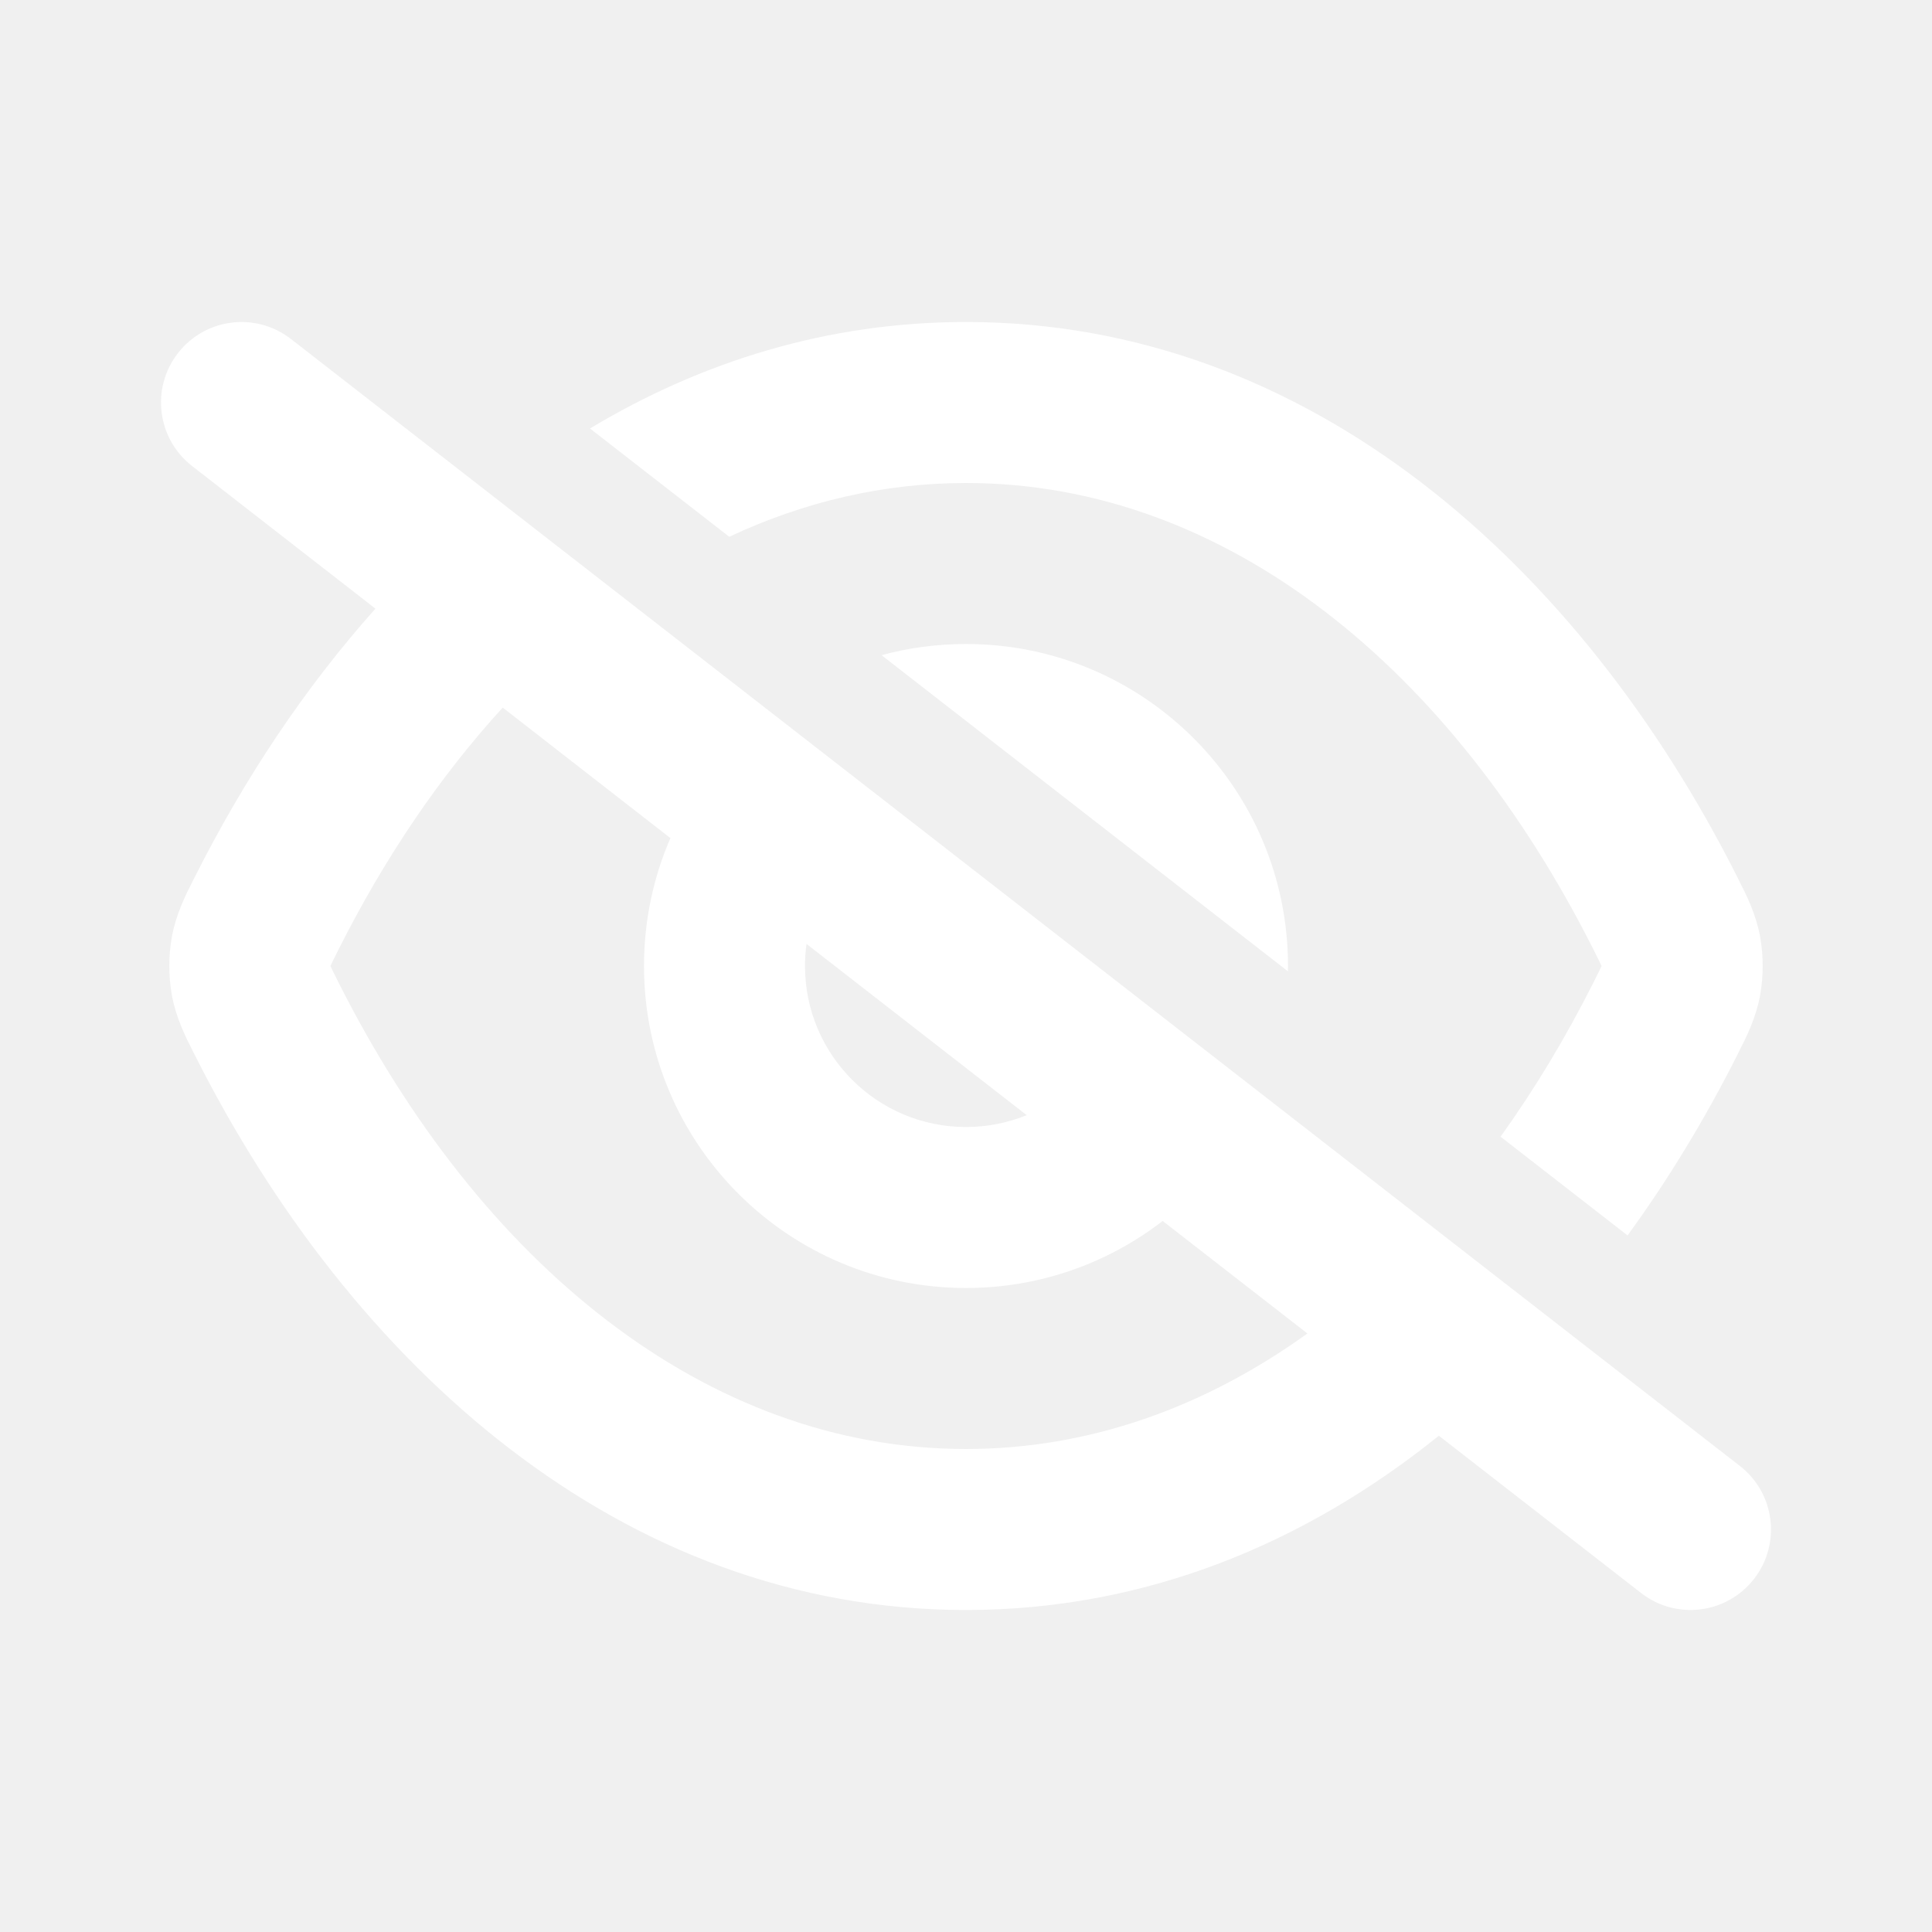
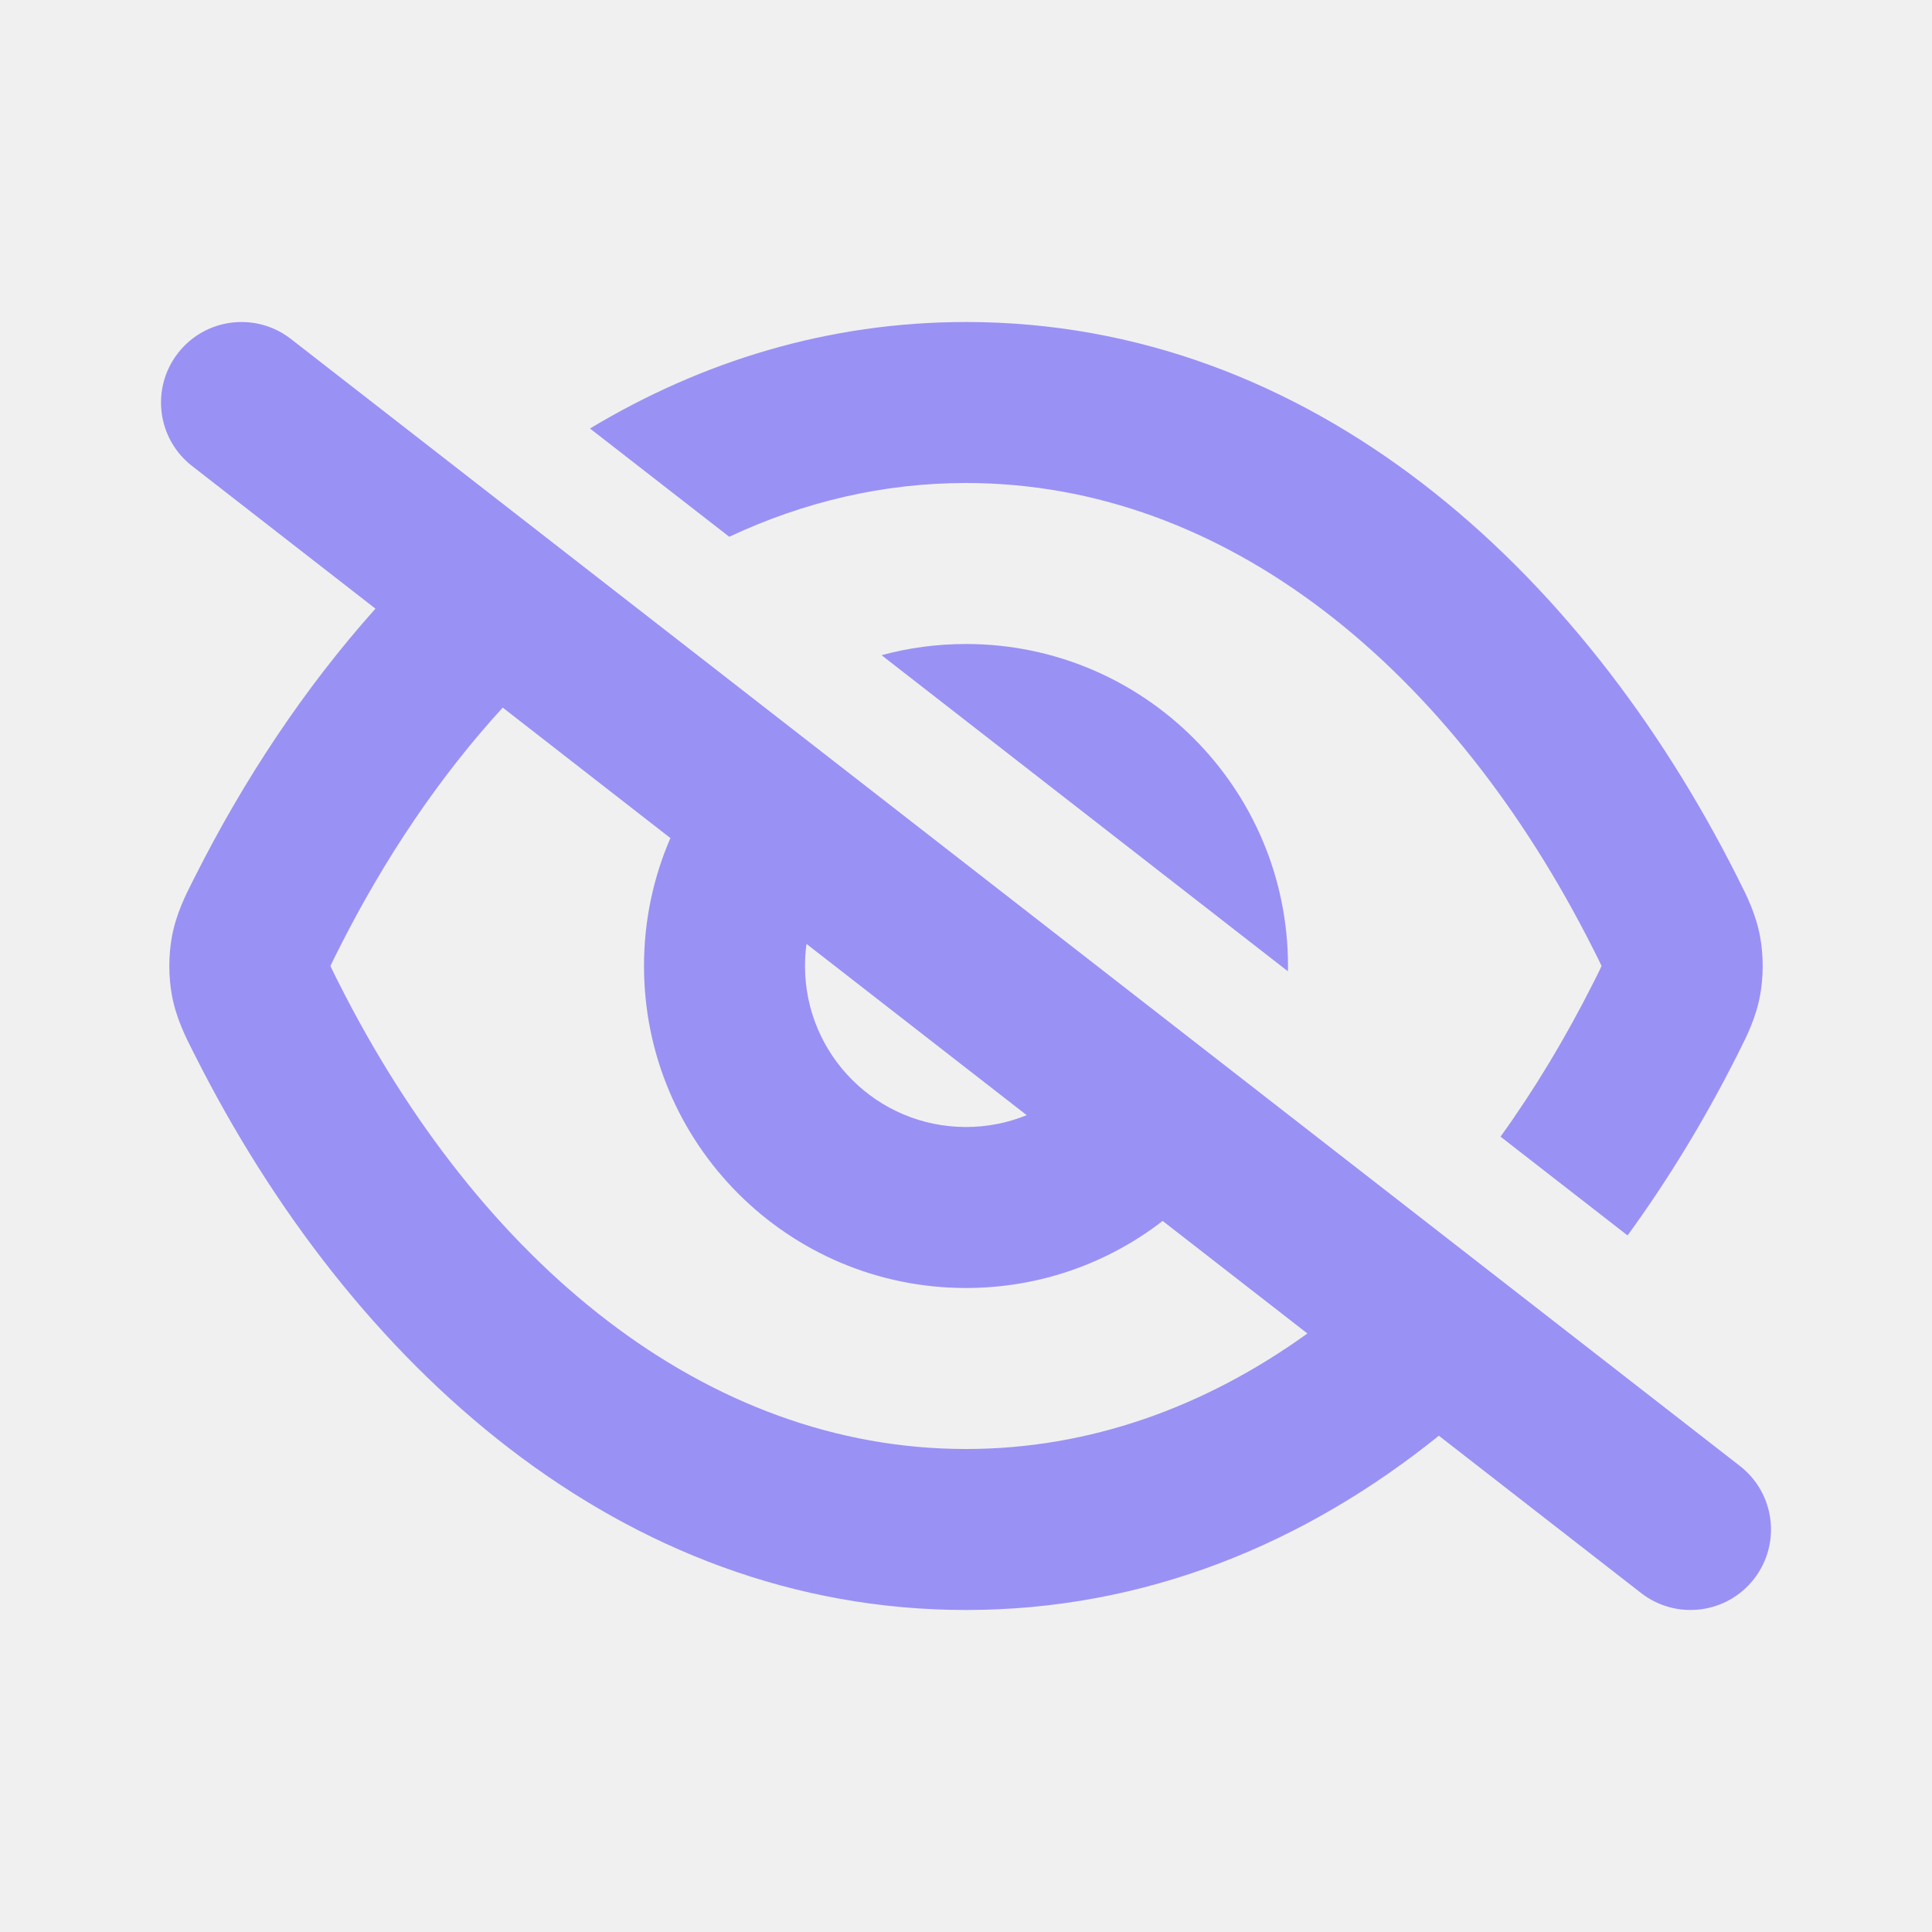
<svg xmlns="http://www.w3.org/2000/svg" width="800px" height="800px" viewBox="0 0 24 24" fill="none">
-   <path fill-rule="evenodd" clip-rule="evenodd" d="M3.614 4.211C3.178 3.872 2.55 3.95 2.211 4.386C1.872 4.822 1.95 5.45 2.386 5.789L4.664 7.561C3.784 8.545 3.031 9.68 2.419 10.896L2.397 10.939C2.306 11.119 2.188 11.351 2.135 11.638C2.093 11.866 2.093 12.134 2.135 12.362C2.188 12.649 2.306 12.881 2.397 13.061L2.419 13.104C4.358 16.956 7.72 20 12 20C14.231 20 16.213 19.173 17.874 17.835L20.386 19.789C20.822 20.128 21.45 20.05 21.789 19.614C22.128 19.178 22.05 18.55 21.614 18.211L3.614 4.211ZM16.241 16.565L14.443 15.167C13.768 15.689 12.92 16 12 16C9.791 16 8 14.209 8 12C8 11.435 8.117 10.898 8.328 10.411L6.245 8.79C5.467 9.64 4.779 10.655 4.205 11.796C4.176 11.852 4.155 11.895 4.137 11.932C4.121 11.964 4.111 11.985 4.105 12C4.111 12.015 4.121 12.036 4.137 12.068C4.155 12.105 4.176 12.147 4.205 12.204C5.96 15.689 8.767 18 12 18C13.531 18 14.967 17.482 16.241 16.565ZM10.019 11.726C10.006 11.815 10 11.907 10 12C10 13.105 10.896 14 12 14C12.267 14 12.521 13.948 12.754 13.853L10.019 11.726Z" fill="#ffffff" />
-   <path d="M10.951 8.139L15.999 12.066C16 12.044 16 12.022 16 12C16 9.791 14.209 8 12 8C11.637 8 11.285 8.048 10.951 8.139Z" fill="#ffffff" />
-   <path d="M19.795 12.204C19.449 12.891 19.063 13.533 18.64 14.12L20.218 15.347C20.729 14.646 21.185 13.892 21.582 13.104L21.603 13.061C21.695 12.881 21.812 12.649 21.865 12.362C21.907 12.134 21.907 11.866 21.865 11.638C21.812 11.351 21.695 11.119 21.603 10.939L21.582 10.896C19.642 7.044 16.28 4 12 4C10.285 4 8.717 4.489 7.329 5.323L9.059 6.668C9.982 6.235 10.97 6 12 6C15.233 6 18.04 8.311 19.795 11.796C19.824 11.852 19.845 11.895 19.863 11.932C19.879 11.964 19.889 11.985 19.895 12C19.889 12.015 19.879 12.036 19.863 12.068C19.845 12.105 19.824 12.147 19.795 12.204Z" fill="#ffffff" />
+   <path fill-rule="evenodd" clip-rule="evenodd" d="M3.614 4.211C3.178 3.872 2.55 3.95 2.211 4.386C1.872 4.822 1.95 5.45 2.386 5.789L4.664 7.561C3.784 8.545 3.031 9.68 2.419 10.896L2.397 10.939C2.306 11.119 2.188 11.351 2.135 11.638C2.093 11.866 2.093 12.134 2.135 12.362C2.188 12.649 2.306 12.881 2.397 13.061L2.419 13.104C4.358 16.956 7.72 20 12 20C14.231 20 16.213 19.173 17.874 17.835L20.386 19.789C20.822 20.128 21.45 20.05 21.789 19.614C22.128 19.178 22.05 18.55 21.614 18.211L3.614 4.211ZM16.241 16.565L14.443 15.167C13.768 15.689 12.92 16 12 16C9.791 16 8 14.209 8 12C8 11.435 8.117 10.898 8.328 10.411L6.245 8.79C5.467 9.64 4.779 10.655 4.205 11.796C4.176 11.852 4.155 11.895 4.137 11.932C4.121 11.964 4.111 11.985 4.105 12C4.111 12.015 4.121 12.036 4.137 12.068C4.155 12.105 4.176 12.147 4.205 12.204C5.96 15.689 8.767 18 12 18C13.531 18 14.967 17.482 16.241 16.565ZM10.019 11.726C10.006 11.815 10 11.907 10 12C10 13.105 10.896 14 12 14C12.267 14 12.521 13.948 12.754 13.853L10.019 11.726Z" fill="#9A91F5" />
+   <path d="M10.951 8.139L15.999 12.066C16 12.044 16 12.022 16 12C16 9.791 14.209 8 12 8C11.637 8 11.285 8.048 10.951 8.139Z" fill="#9A91F5" />
+   <path d="M19.795 12.204C19.449 12.891 19.063 13.533 18.64 14.12L20.218 15.347C20.729 14.646 21.185 13.892 21.582 13.104L21.603 13.061C21.695 12.881 21.812 12.649 21.865 12.362C21.907 12.134 21.907 11.866 21.865 11.638C21.812 11.351 21.695 11.119 21.603 10.939L21.582 10.896C19.642 7.044 16.28 4 12 4C10.285 4 8.717 4.489 7.329 5.323L9.059 6.668C9.982 6.235 10.97 6 12 6C15.233 6 18.04 8.311 19.795 11.796C19.824 11.852 19.845 11.895 19.863 11.932C19.879 11.964 19.889 11.985 19.895 12C19.889 12.015 19.879 12.036 19.863 12.068C19.845 12.105 19.824 12.147 19.795 12.204Z" fill="#9A91F5" />
</svg>
